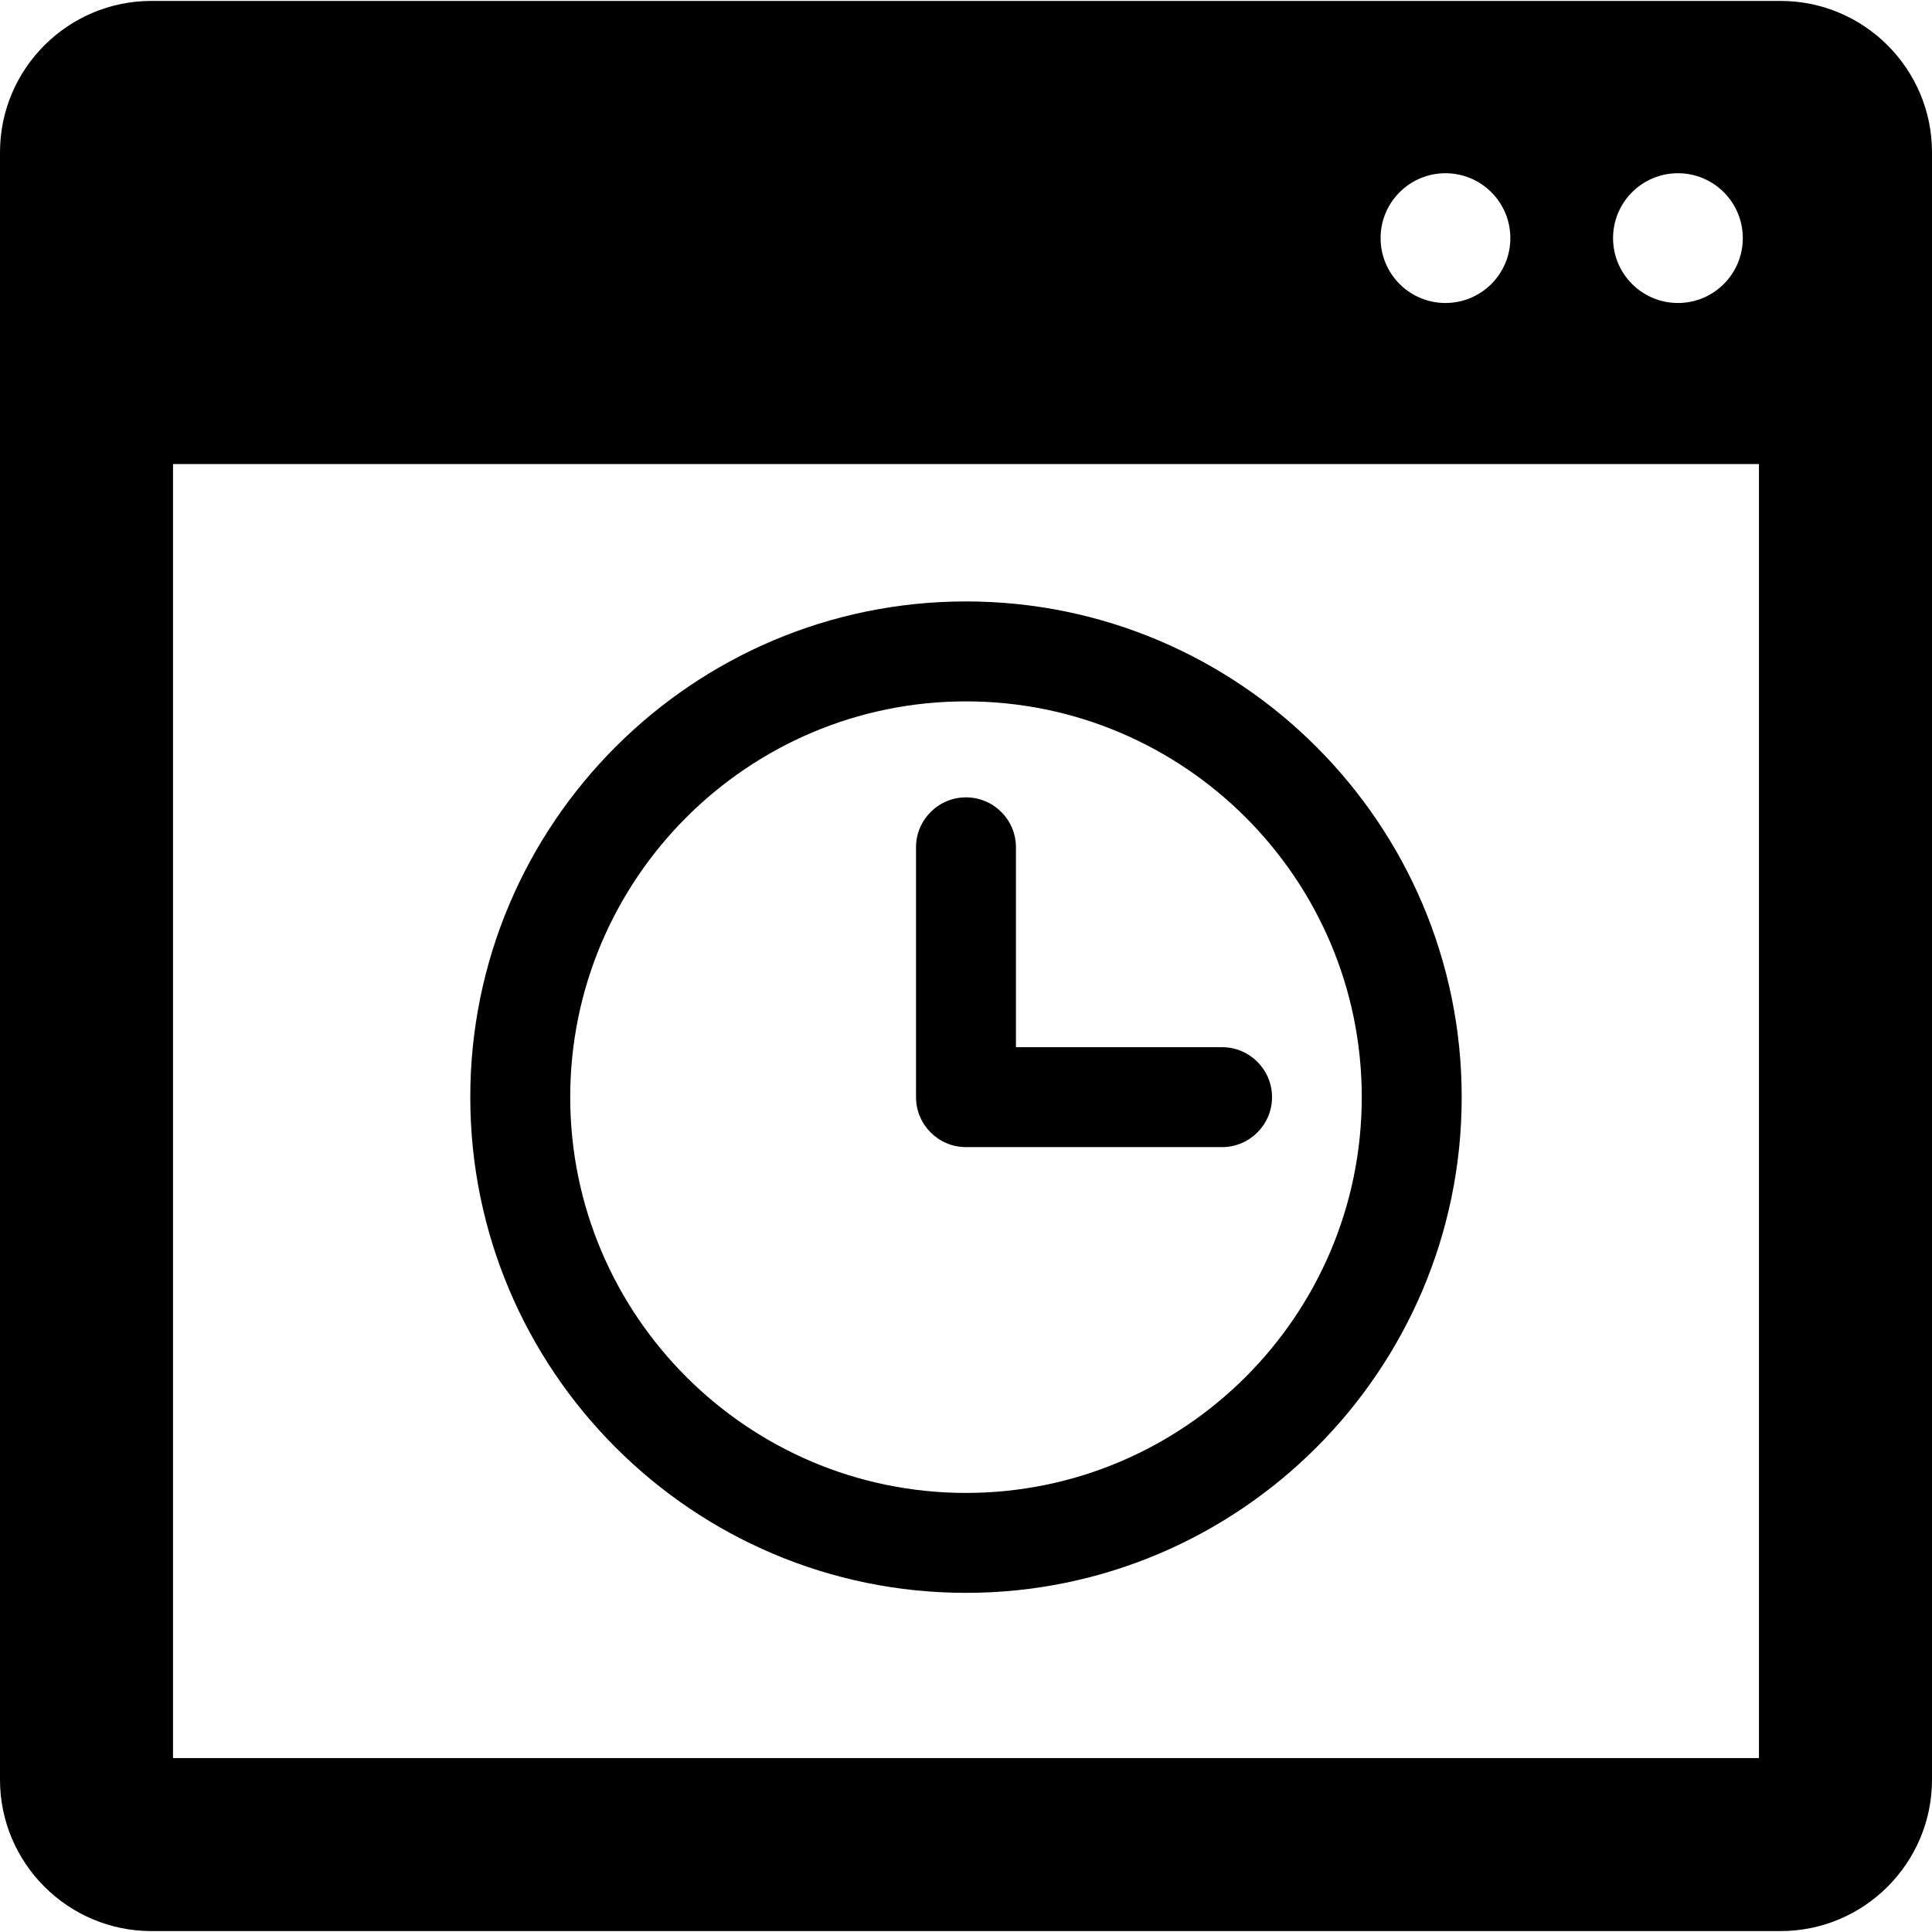
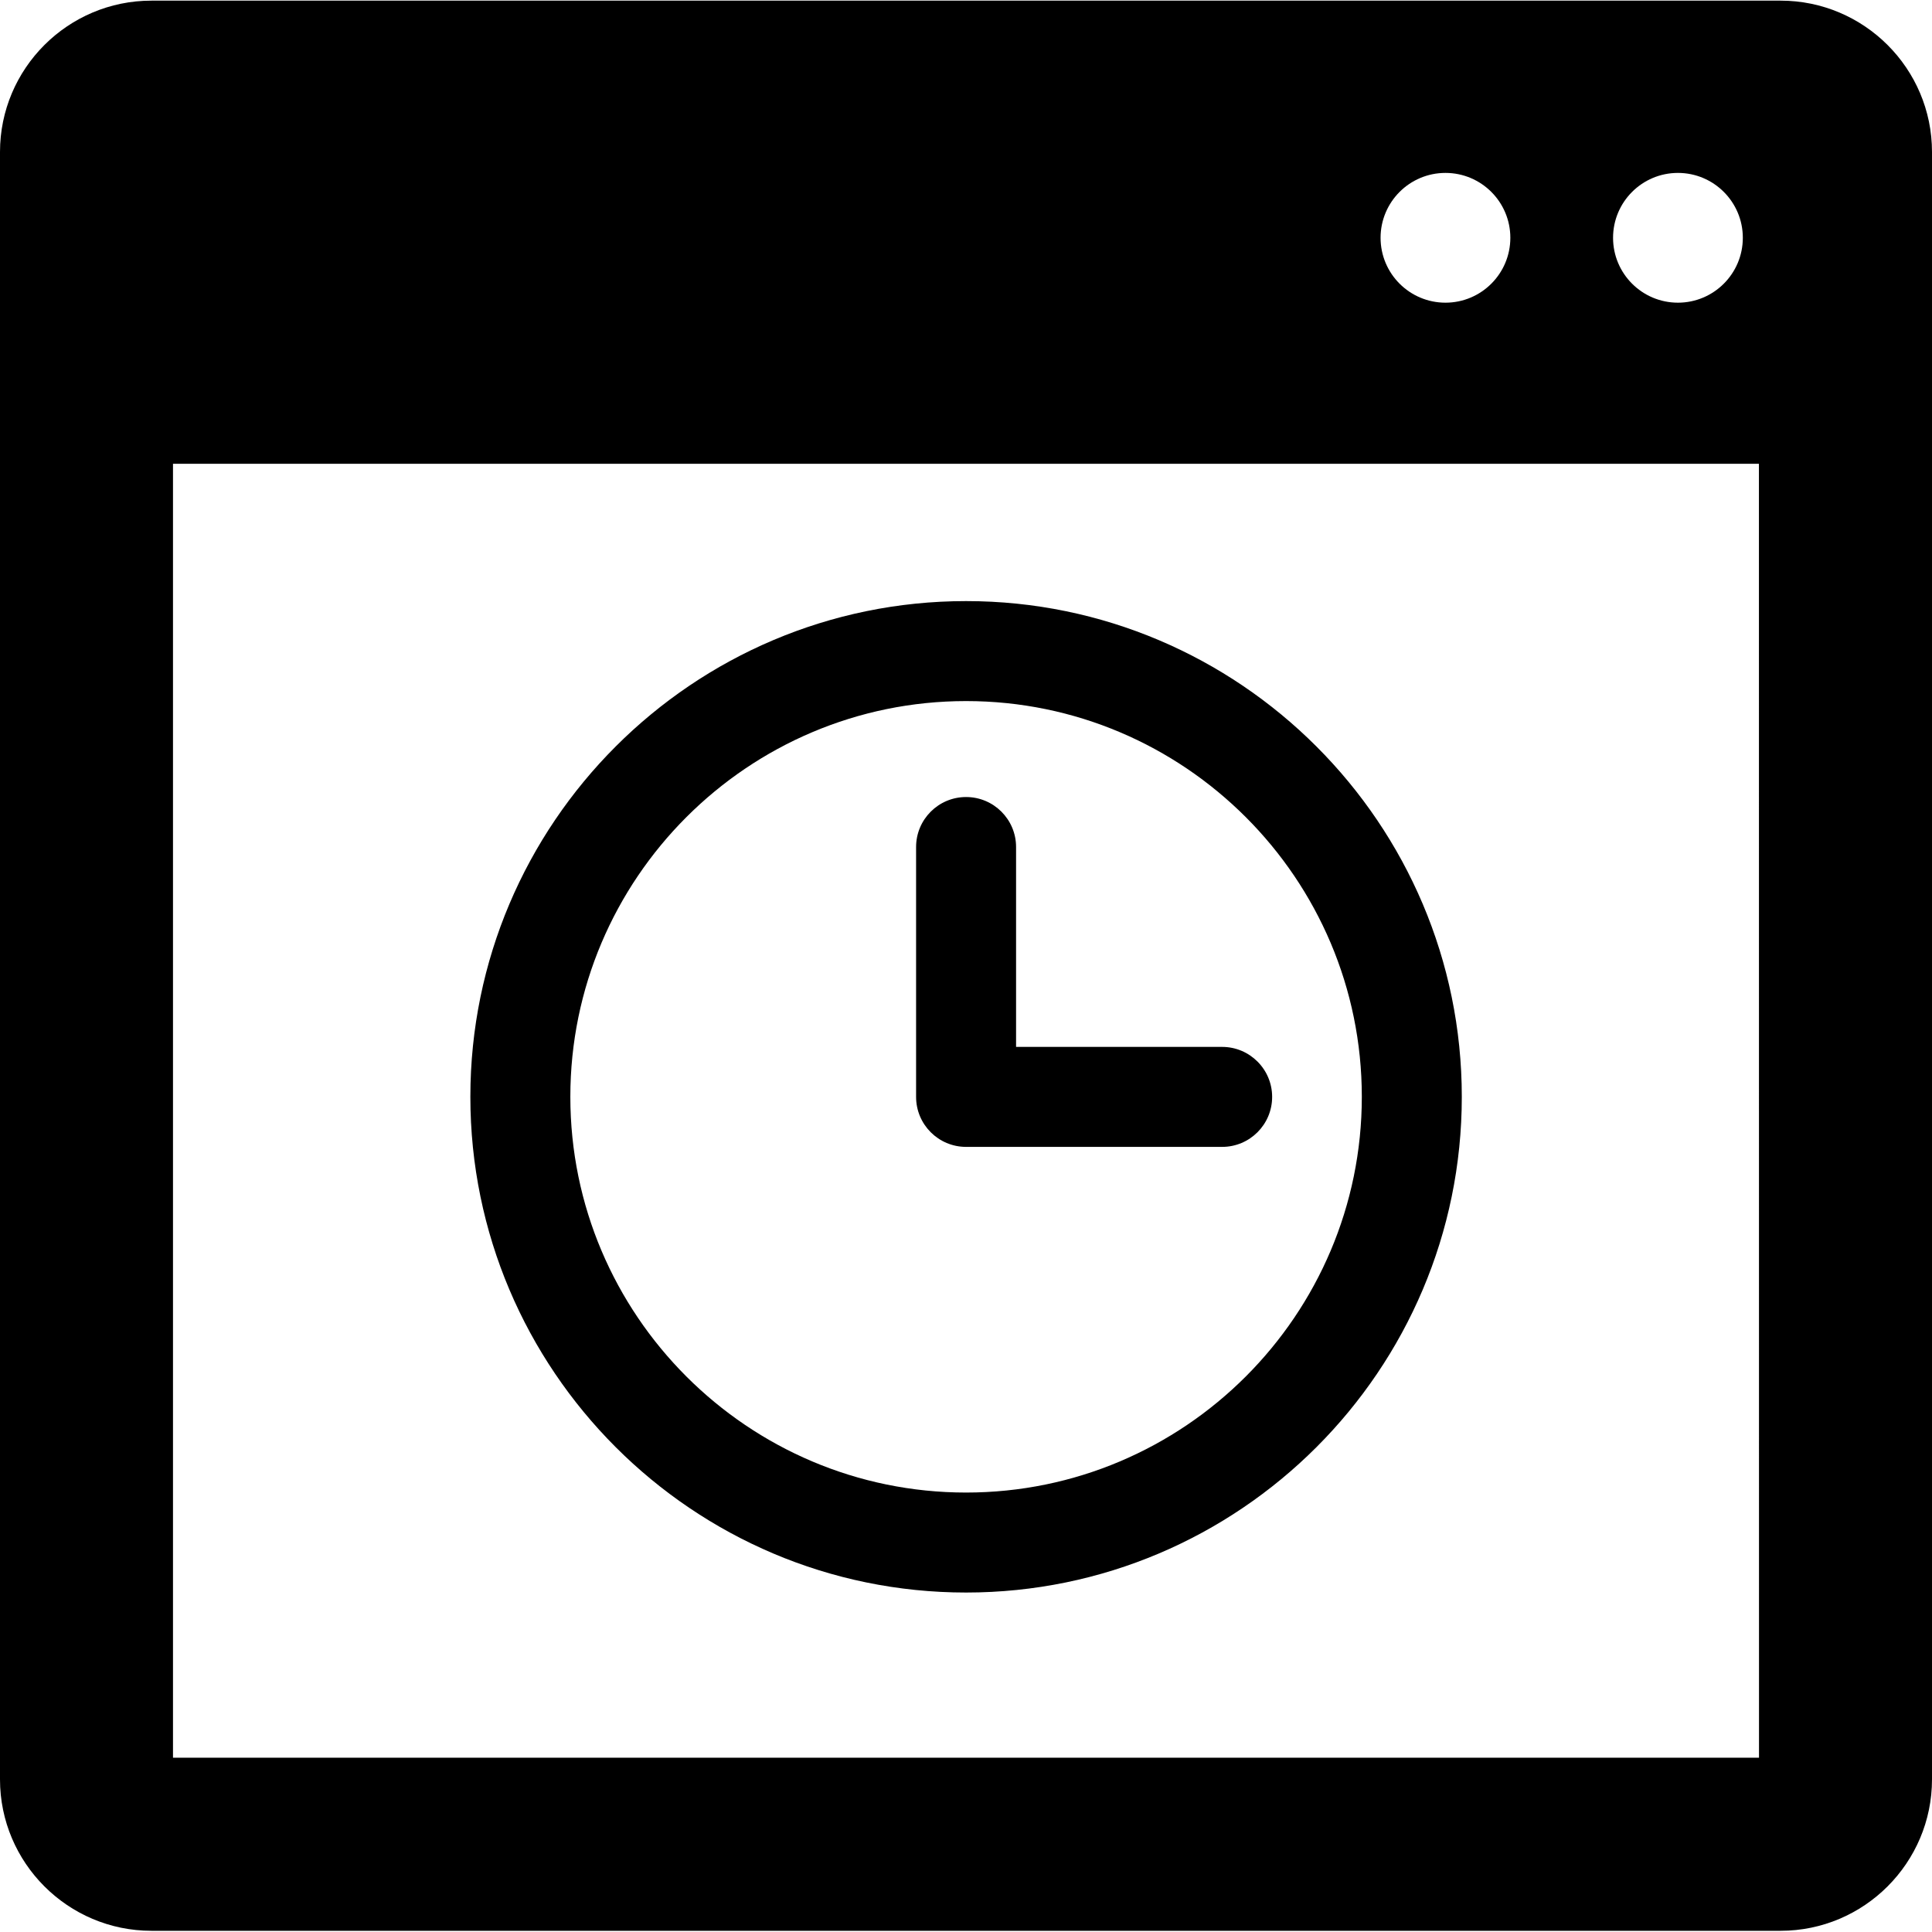
- <svg xmlns="http://www.w3.org/2000/svg" width="16" height="16" viewBox="0 0 468.067 468.067">
-   <path d="M431.38.225H36.685C16.458.225 0 16.674 0 36.898v394.268c0 20.221 16.458 36.677 36.685 36.677H431.38c20.232 0 36.688-16.456 36.688-36.677V36.898C468.062 16.668 451.606.225 431.38.225zm-24.861 41.744c8.678 0 15.711 7.04 15.711 15.72 0 8.683-7.033 15.717-15.711 15.717-8.688 0-15.723-7.04-15.723-15.717 0-8.68 7.034-15.72 15.723-15.72zm-56.33 0c8.688 0 15.723 7.04 15.723 15.72 0 8.683-7.034 15.717-15.723 15.717-8.684 0-15.711-7.04-15.711-15.717.001-8.68 7.035-15.72 15.711-15.72zm75.954 383.955H41.919V112.429h384.224v313.495zm-192.112-40.022c66.212 0 120.095-53.871 120.095-120.096 0-66.221-53.883-120.095-120.095-120.095-66.215 0-120.095 53.874-120.095 120.095 0 66.225 53.879 120.096 120.095 120.096zm0-215.979c52.866 0 95.884 43.016 95.884 95.884 0 52.866-43.019 95.885-95.884 95.885-52.869 0-95.884-43.019-95.884-95.885-.001-52.869 43.015-95.884 95.884-95.884zm-12.105 95.884v-60.526c0-6.682 5.423-12.105 12.105-12.105s12.105 5.423 12.105 12.105v48.42h49.935c6.679 0 12.105 5.427 12.105 12.105 0 6.68-5.427 12.105-12.105 12.105h-62.04c-6.682.001-12.105-5.425-12.105-12.104z" />
+ <svg xmlns="http://www.w3.org/2000/svg" width="24" height="24" viewBox="0 0 24 24" version="1.1">
+   <defs />
+   <path d="M 22.119,0.008 H 1.881 C 0.844,0.008 0,0.851 0,1.888 V 22.104 c 0,1.037 0.844,1.881 1.881,1.881 H 22.119 C 23.156,23.985 24,23.141 24,22.104 V 1.888 C 24,0.851 23.156,0.008 22.119,0.008 Z m -1.275,2.14 c 0.445,0 0.806,0.361 0.806,0.806 0,0.445 -0.361,0.806 -0.806,0.806 -0.445,0 -0.806,-0.361 -0.806,-0.806 0,-0.445 0.361,-0.806 0.806,-0.806 z m -2.888,0 c 0.445,0 0.806,0.361 0.806,0.806 0,0.445 -0.361,0.806 -0.806,0.806 -0.445,0 -0.806,-0.361 -0.806,-0.806 5.1e-5,-0.445 0.361,-0.806 0.806,-0.806 z m 3.895,19.687 H 2.149 V 5.761 H 21.85 Z m -9.85,-2.052 c 3.395,0 6.158,-2.762 6.158,-6.158 0,-3.395 -2.763,-6.158 -6.158,-6.158 -3.395,0 -6.158,2.762 -6.158,6.158 0,3.396 2.763,6.158 6.158,6.158 z m 0,-11.074 c 2.711,0 4.916,2.206 4.916,4.916 0,2.711 -2.206,4.916 -4.916,4.916 -2.711,0 -4.916,-2.206 -4.916,-4.916 -5.11e-5,-2.711 2.206,-4.916 4.916,-4.916 z m -0.621,4.916 v -3.103 c 0,-0.343 0.278,-0.621 0.621,-0.621 0.343,0 0.621,0.278 0.621,0.621 v 2.483 h 2.56 c 0.342,0 0.621,0.278 0.621,0.621 0,0.343 -0.278,0.621 -0.621,0.621 h -3.181 c -0.343,5.1e-5 -0.621,-0.278 -0.621,-0.621 z" />
</svg>
